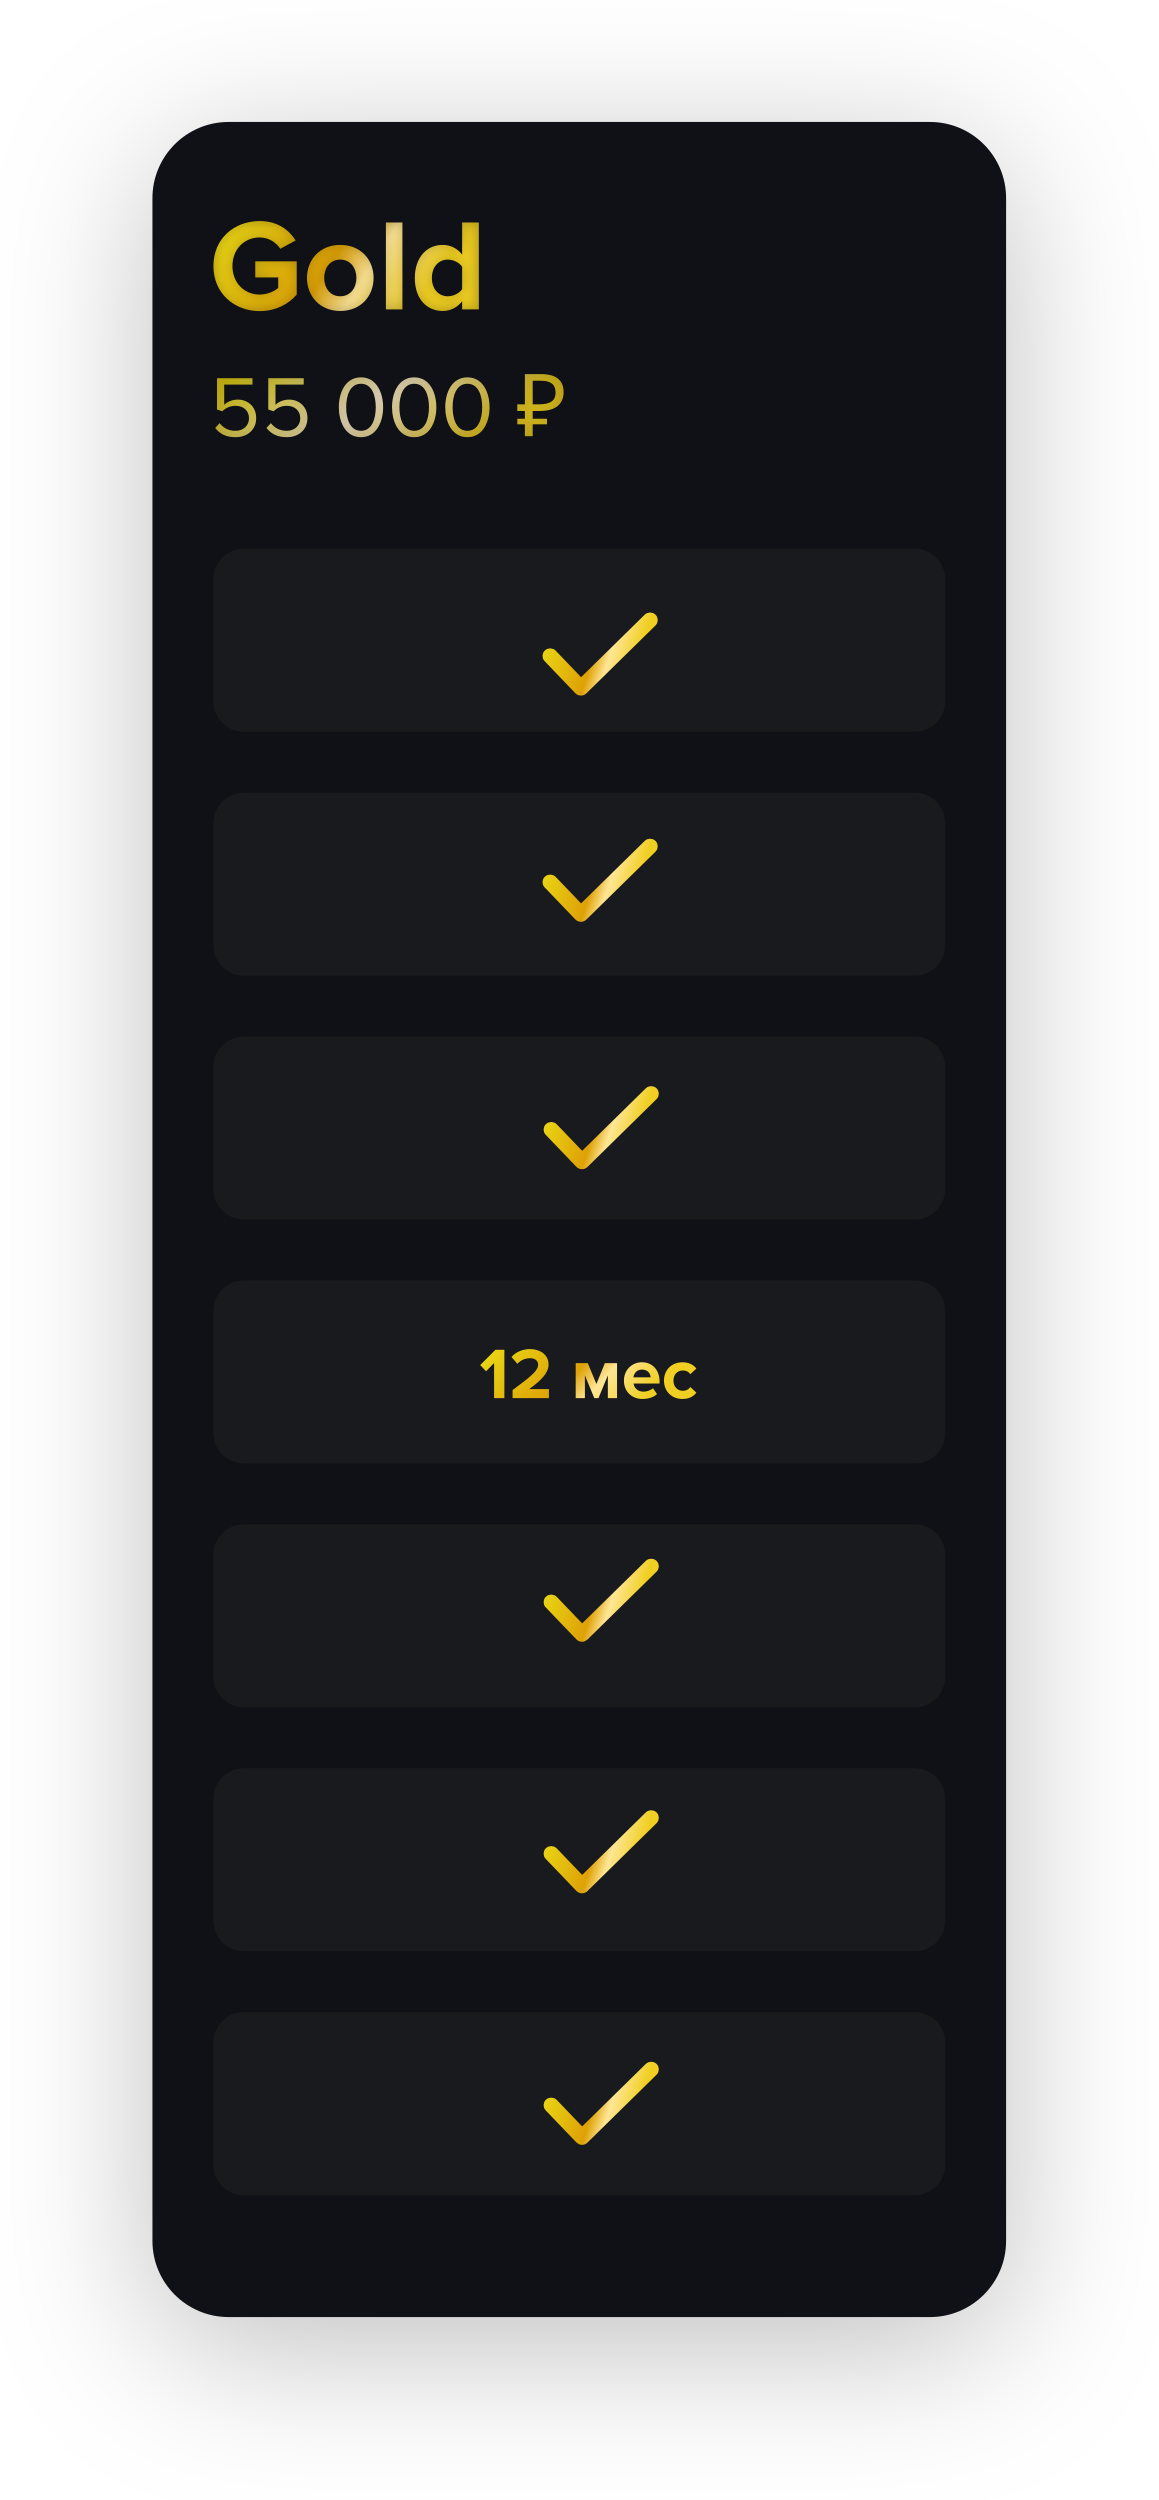
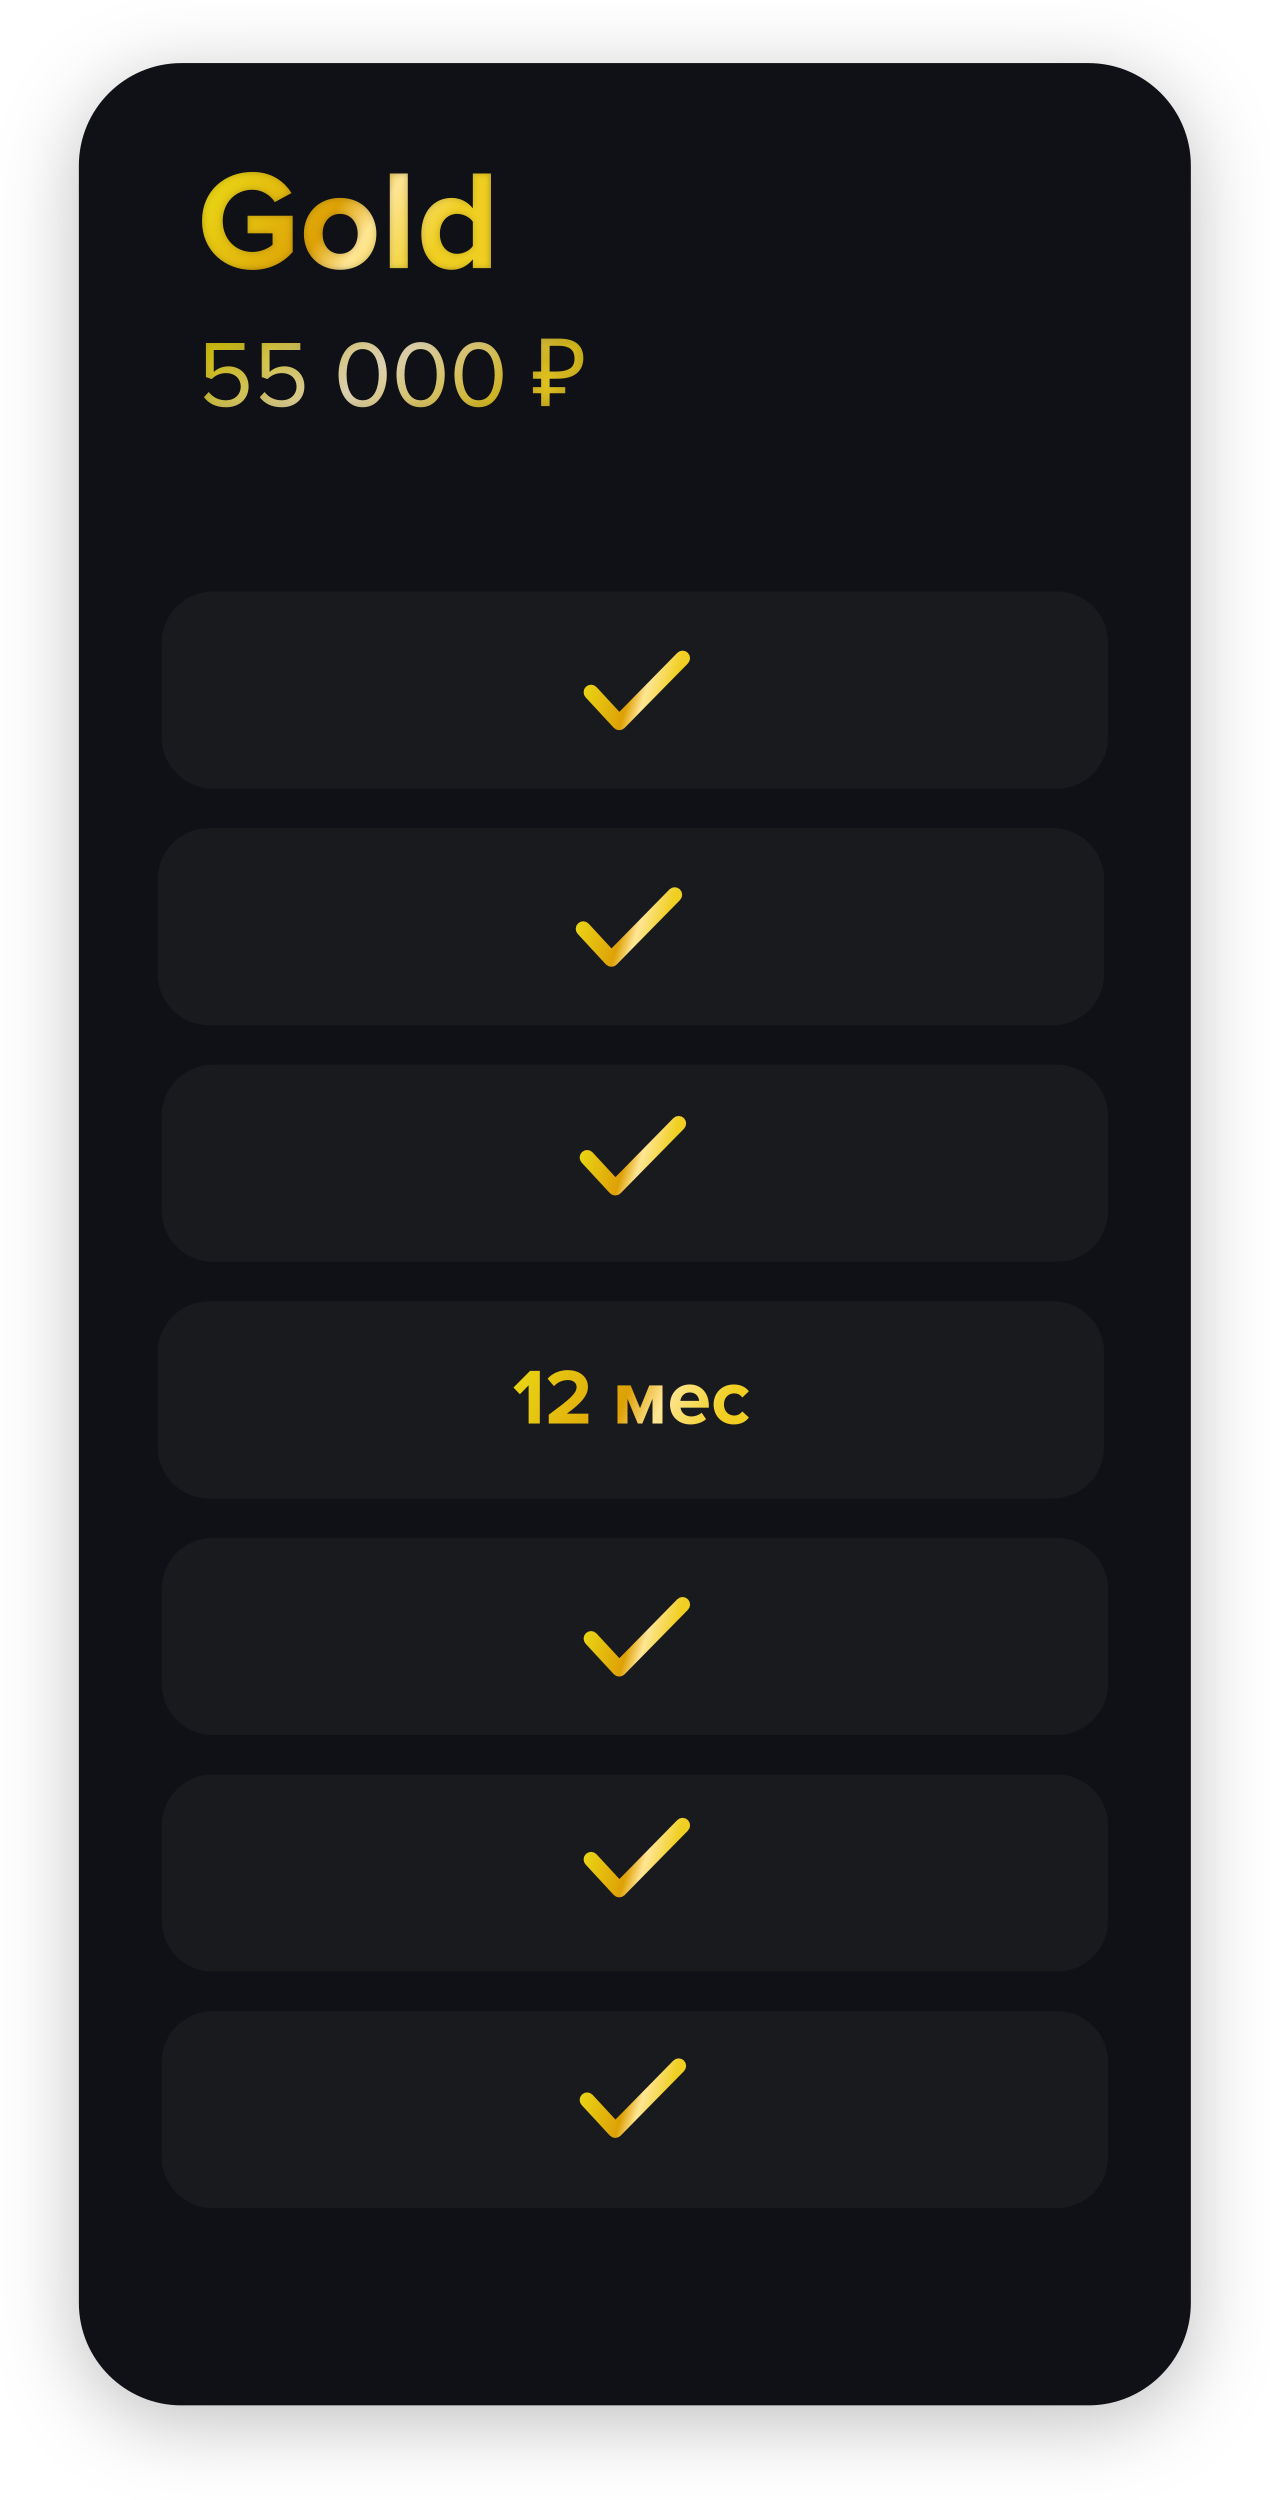
- <svg xmlns="http://www.w3.org/2000/svg" width="152" height="328" viewBox="0 0 152 328" fill="none">
+ <svg xmlns="http://www.w3.org/2000/svg" width="322" height="634" viewBox="0 0 322 634" fill="none">
  <g filter="url(#filter0_d)">
-     <rect x="20" y="16" width="112" height="288" rx="10" fill="#101116" />
+     <rect x="20" y="16" width="282" height="594" rx="26" fill="#101116" />
  </g>
-   <rect x="28" y="72" width="96" height="24" rx="4" fill="#191A1E" />
-   <rect x="28" y="104" width="96" height="24" rx="4" fill="#191A1E" />
-   <rect x="28" y="136" width="96" height="24" rx="4" fill="#191A1E" />
-   <rect x="28" y="168" width="96" height="24" rx="4" fill="#191A1E" />
-   <rect x="28" y="200" width="96" height="24" rx="4" fill="#191A1E" />
-   <rect x="28" y="232" width="96" height="24" rx="4" fill="#191A1E" />
-   <rect x="28" y="264" width="96" height="24" rx="4" fill="#191A1E" />
-   <path fill-rule="evenodd" clip-rule="evenodd" d="M85.65 81.004C85.847 81.197 85.847 81.511 85.65 81.704L76.573 90.617C76.477 90.711 76.345 90.764 76.209 90.762C76.073 90.76 75.943 90.704 75.849 90.606L71.815 86.397C71.624 86.198 71.634 85.885 71.837 85.697C72.04 85.51 72.359 85.519 72.55 85.719L76.228 89.556L84.937 81.004C85.134 80.811 85.453 80.811 85.65 81.004Z" fill="url(#paint0_linear)" stroke="url(#paint1_linear)" />
-   <path fill-rule="evenodd" clip-rule="evenodd" d="M85.65 110.683C85.847 110.876 85.847 111.19 85.65 111.383L76.573 120.296C76.477 120.391 76.345 120.443 76.209 120.441C76.073 120.439 75.943 120.383 75.849 120.286L71.815 116.077C71.624 115.878 71.634 115.564 71.837 115.377C72.04 115.189 72.359 115.199 72.55 115.398L76.228 119.235L84.937 110.683C85.134 110.49 85.453 110.49 85.65 110.683Z" fill="#15E9E9" stroke="url(#paint2_linear)" />
-   <path fill-rule="evenodd" clip-rule="evenodd" d="M85.791 143.145C85.988 143.338 85.988 143.652 85.791 143.845L76.714 152.758C76.617 152.853 76.486 152.905 76.35 152.903C76.213 152.901 76.084 152.845 75.99 152.747L71.956 148.538C71.765 148.339 71.775 148.026 71.978 147.838C72.18 147.651 72.499 147.661 72.69 147.86L76.368 151.697L85.078 143.145C85.275 142.952 85.594 142.952 85.791 143.145Z" fill="#15E9E9" stroke="url(#paint3_linear)" />
-   <path fill-rule="evenodd" clip-rule="evenodd" d="M85.791 271.145C85.988 271.338 85.988 271.652 85.791 271.845L76.714 280.758C76.617 280.853 76.486 280.905 76.35 280.903C76.213 280.901 76.084 280.845 75.99 280.747L71.956 276.538C71.765 276.339 71.775 276.026 71.978 275.838C72.18 275.651 72.499 275.661 72.69 275.86L76.368 279.697L85.078 271.145C85.275 270.952 85.594 270.952 85.791 271.145Z" fill="#15E9E9" stroke="url(#paint4_linear)" />
-   <path fill-rule="evenodd" clip-rule="evenodd" d="M85.791 238.145C85.988 238.338 85.988 238.652 85.791 238.845L76.714 247.758C76.617 247.853 76.486 247.905 76.35 247.903C76.213 247.901 76.084 247.845 75.99 247.747L71.956 243.538C71.765 243.339 71.775 243.026 71.978 242.838C72.18 242.651 72.499 242.661 72.69 242.86L76.368 246.697L85.078 238.145C85.275 237.952 85.594 237.952 85.791 238.145Z" fill="#15E9E9" stroke="url(#paint5_linear)" />
-   <path fill-rule="evenodd" clip-rule="evenodd" d="M85.791 205.145C85.988 205.338 85.988 205.652 85.791 205.845L76.714 214.758C76.617 214.853 76.486 214.905 76.35 214.903C76.213 214.901 76.084 214.845 75.99 214.747L71.956 210.538C71.765 210.339 71.775 210.026 71.978 209.838C72.18 209.651 72.499 209.661 72.69 209.86L76.368 213.697L85.078 205.145C85.275 204.952 85.594 204.952 85.791 205.145Z" fill="#15E9E9" stroke="url(#paint6_linear)" />
+   <rect opacity="0.2" x="41" y="150" width="240" height="50" rx="13" fill="#3A3A3A" />
+   <rect opacity="0.2" x="40" y="210" width="240" height="50" rx="13" fill="#3A3A3A" />
+   <rect opacity="0.2" x="41" y="270" width="240" height="50" rx="13" fill="#3A3A3A" />
+   <path fill-rule="evenodd" clip-rule="evenodd" d="M172.738 284.266C173.087 284.621 173.087 285.197 172.738 285.552L156.667 301.916C156.496 302.089 156.264 302.185 156.022 302.182C155.781 302.178 155.551 302.075 155.386 301.896L148.243 294.169C147.905 293.803 147.922 293.228 148.281 292.883C148.64 292.539 149.205 292.557 149.543 292.922L156.055 299.967L171.476 284.266C171.824 283.911 172.39 283.911 172.738 284.266Z" fill="url(#paint0_linear)" stroke="url(#paint1_linear)" stroke-width="2" />
+   <rect opacity="0.2" x="40" y="330" width="240" height="50" rx="13" fill="#3A3A3A" />
+   <rect opacity="0.2" x="41" y="390" width="240" height="50" rx="13" fill="#3A3A3A" />
+   <path fill-rule="evenodd" clip-rule="evenodd" d="M173.738 406.266C174.087 406.621 174.087 407.197 173.738 407.552L157.667 423.916C157.496 424.089 157.264 424.185 157.022 424.182C156.781 424.178 156.551 424.075 156.386 423.896L149.243 416.169C148.905 415.803 148.922 415.228 149.281 414.883C149.64 414.539 150.205 414.557 150.543 414.922L157.055 421.967L172.476 406.266C172.824 405.911 173.39 405.911 173.738 406.266Z" fill="url(#paint2_linear)" stroke="url(#paint3_linear)" stroke-width="2" />
+   <rect opacity="0.2" x="41" y="450" width="240" height="50" rx="13" fill="#3A3A3A" />
+   <path fill-rule="evenodd" clip-rule="evenodd" d="M173.738 462.266C174.087 462.621 174.087 463.197 173.738 463.552L157.667 479.916C157.496 480.089 157.264 480.185 157.022 480.182C156.781 480.178 156.551 480.075 156.386 479.896L149.243 472.169C148.905 471.803 148.922 471.228 149.281 470.883C149.64 470.539 150.205 470.557 150.543 470.922L157.055 477.967L172.476 462.266C172.824 461.911 173.39 461.911 173.738 462.266Z" fill="url(#paint4_linear)" stroke="url(#paint5_linear)" stroke-width="2" />
+   <rect opacity="0.2" x="41" y="510" width="240" height="50" rx="13" fill="#3A3A3A" />
+   <path fill-rule="evenodd" clip-rule="evenodd" d="M172.738 523.266C173.087 523.621 173.087 524.197 172.738 524.552L156.667 540.916C156.496 541.089 156.264 541.185 156.022 541.182C155.781 541.178 155.551 541.075 155.386 540.896L148.243 533.169C147.905 532.803 147.922 532.228 148.281 531.883C148.64 531.539 149.205 531.557 149.543 531.922L156.055 538.967L171.476 523.266C171.824 522.911 172.39 522.911 172.738 523.266Z" fill="url(#paint6_linear)" stroke="url(#paint7_linear)" stroke-width="2" />
+   <path fill-rule="evenodd" clip-rule="evenodd" d="M173.738 166.266C174.087 166.621 174.087 167.197 173.738 167.552L157.667 183.916C157.496 184.089 157.264 184.185 157.022 184.182C156.781 184.178 156.551 184.075 156.386 183.896L149.243 176.169C148.905 175.803 148.922 175.228 149.281 174.883C149.64 174.539 150.205 174.557 150.543 174.922L157.055 181.967L172.476 166.266C172.824 165.911 173.39 165.911 173.738 166.266Z" fill="url(#paint8_linear)" stroke="url(#paint9_linear)" stroke-width="2" />
+   <path fill-rule="evenodd" clip-rule="evenodd" d="M171.738 226.266C172.087 226.621 172.087 227.197 171.738 227.552L155.667 243.916C155.496 244.089 155.264 244.185 155.022 244.182C154.781 244.178 154.551 244.075 154.386 243.896L147.243 236.169C146.905 235.803 146.922 235.228 147.281 234.883C147.64 234.539 148.205 234.557 148.543 234.922L155.055 241.967L170.476 226.266C170.824 225.911 171.39 225.911 171.738 226.266Z" fill="url(#paint10_linear)" stroke="url(#paint11_linear)" stroke-width="2" />
  <g filter="url(#filter1_i)">
-     <path d="M34.072 40.819C36.142 40.819 37.766 39.964 38.929 38.664V34.285H33.49V36.406H36.501V37.774C36.039 38.202 35.081 38.647 34.072 38.647C32.002 38.647 30.497 37.056 30.497 34.901C30.497 32.746 32.002 31.155 34.072 31.155C35.286 31.155 36.261 31.839 36.774 32.643L38.793 31.549C37.938 30.197 36.449 29 34.072 29C30.737 29 28 31.292 28 34.901C28 38.493 30.737 40.819 34.072 40.819Z" fill="url(#paint7_linear)" />
-     <path d="M44.638 40.802C47.374 40.802 49.016 38.818 49.016 36.457C49.016 34.114 47.374 32.13 44.638 32.13C41.918 32.13 40.276 34.114 40.276 36.457C40.276 38.818 41.918 40.802 44.638 40.802ZM44.638 38.869C43.286 38.869 42.534 37.757 42.534 36.457C42.534 35.175 43.286 34.063 44.638 34.063C45.989 34.063 46.758 35.175 46.758 36.457C46.758 37.757 45.989 38.869 44.638 38.869Z" fill="url(#paint8_linear)" />
-     <path d="M52.8 40.597V29.188H50.628V40.597H52.8Z" fill="url(#paint9_linear)" />
-     <path d="M62.822 40.597V29.188H60.632V33.396C59.983 32.558 59.059 32.13 58.084 32.13C55.98 32.13 54.424 33.772 54.424 36.474C54.424 39.228 55.997 40.802 58.084 40.802C59.076 40.802 59.983 40.357 60.632 39.536V40.597H62.822ZM58.751 38.869C57.52 38.869 56.664 37.894 56.664 36.474C56.664 35.038 57.52 34.063 58.751 34.063C59.486 34.063 60.273 34.456 60.632 35.004V37.928C60.273 38.476 59.486 38.869 58.751 38.869Z" fill="url(#paint10_linear)" />
+     <path d="M64.004 68.468C68.36 68.468 71.78 66.668 74.228 63.932V54.716H62.78V59.18H69.116V62.06C68.144 62.96 66.128 63.896 64.004 63.896C59.648 63.896 56.48 60.548 56.48 56.012C56.48 51.476 59.648 48.128 64.004 48.128C66.56 48.128 68.612 49.568 69.692 51.26L73.94 48.956C72.14 46.112 69.008 43.592 64.004 43.592C56.984 43.592 51.224 48.416 51.224 56.012C51.224 63.572 56.984 68.468 64.004 68.468Z" fill="url(#paint12_linear)" />
+     <path d="M86.242 68.432C92.002 68.432 95.458 64.256 95.458 59.288C95.458 54.356 92.002 50.18 86.242 50.18C80.518 50.18 77.062 54.356 77.062 59.288C77.062 64.256 80.518 68.432 86.242 68.432ZM86.242 64.364C83.398 64.364 81.814 62.024 81.814 59.288C81.814 56.588 83.398 54.248 86.242 54.248C89.086 54.248 90.706 56.588 90.706 59.288C90.706 62.024 89.086 64.364 86.242 64.364Z" fill="url(#paint13_linear)" />
+     <path d="M103.422 68V43.988H98.85V68H103.422Z" fill="url(#paint14_linear)" />
+     <path d="M124.516 68V43.988H119.908V52.844C118.54 51.08 116.596 50.18 114.544 50.18C110.116 50.18 106.84 53.636 106.84 59.324C106.84 65.12 110.152 68.432 114.544 68.432C116.632 68.432 118.54 67.496 119.908 65.768V68H124.516ZM115.948 64.364C113.356 64.364 111.556 62.312 111.556 59.324C111.556 56.3 113.356 54.248 115.948 54.248C117.495 54.248 119.152 55.076 119.908 56.228V62.384C119.152 63.536 117.495 64.364 115.948 64.364Z" fill="url(#paint15_linear)" />
  </g>
-   <path d="M66.174 183.433V177.095H64.996L63 179.1L63.77 179.908L64.824 178.834V183.433H66.174Z" fill="url(#paint11_linear)" />
-   <path d="M72.019 183.433V182.245H69.434C71.078 181.048 71.971 180.107 71.971 179.024C71.971 177.76 70.898 177 69.548 177C68.665 177 67.724 177.323 67.106 178.036L67.876 178.929C68.303 178.482 68.855 178.197 69.577 178.197C70.099 178.197 70.603 178.473 70.603 179.024C70.603 179.803 69.843 180.459 67.249 182.378V183.433H72.019Z" fill="url(#paint12_linear)" />
-   <path d="M80.956 183.433V178.843H79.359L78.247 181.58L77.117 178.843H75.53V183.433H76.737V180.449L77.972 183.433H78.523L79.749 180.449V183.433H80.956Z" fill="url(#paint13_linear)" />
-   <path d="M84.312 183.547C85.025 183.547 85.747 183.329 86.203 182.91L85.671 182.131C85.377 182.416 84.835 182.587 84.445 182.587C83.666 182.587 83.201 182.103 83.124 181.523H86.536V181.257C86.536 179.756 85.605 178.729 84.236 178.729C82.84 178.729 81.861 179.803 81.861 181.133C81.861 182.606 82.915 183.547 84.312 183.547ZM85.367 180.706H83.106C83.162 180.25 83.486 179.689 84.236 179.689C85.034 179.689 85.338 180.269 85.367 180.706Z" fill="url(#paint14_linear)" />
-   <path d="M89.546 183.547C90.486 183.547 91.056 183.138 91.361 182.711L90.572 181.979C90.353 182.283 90.021 182.473 89.603 182.473C88.871 182.473 88.358 181.932 88.358 181.133C88.358 180.335 88.871 179.803 89.603 179.803C90.021 179.803 90.353 179.974 90.572 180.297L91.361 179.556C91.056 179.138 90.486 178.729 89.546 178.729C88.13 178.729 87.113 179.727 87.113 181.133C87.113 182.549 88.13 183.547 89.546 183.547Z" fill="url(#paint15_linear)" />
  <g filter="url(#filter2_i)">
-     <path d="M30.912 57.362C32.44 57.362 33.614 56.404 33.614 54.854C33.614 53.292 32.462 52.425 31.197 52.425C30.433 52.425 29.783 52.744 29.418 53.109V50.464H33.124V49.62H28.471V53.725L29.167 53.964C29.68 53.463 30.25 53.246 30.923 53.246C31.949 53.246 32.668 53.885 32.668 54.888C32.668 55.812 31.949 56.519 30.912 56.519C29.977 56.519 29.315 56.154 28.814 55.515L28.232 56.142C28.802 56.895 29.623 57.362 30.912 57.362Z" fill="url(#paint16_linear)" />
-     <path d="M37.637 57.362C39.165 57.362 40.34 56.404 40.34 54.854C40.34 53.292 39.188 52.425 37.922 52.425C37.158 52.425 36.508 52.744 36.144 53.109V50.464H39.849V49.62H35.197V53.725L35.893 53.964C36.406 53.463 36.976 53.246 37.649 53.246C38.675 53.246 39.393 53.885 39.393 54.888C39.393 55.812 38.675 56.519 37.637 56.519C36.702 56.519 36.041 56.154 35.539 55.515L34.958 56.142C35.528 56.895 36.349 57.362 37.637 57.362Z" fill="url(#paint17_linear)" />
-     <path d="M47.36 57.362C49.435 57.362 50.268 55.276 50.268 53.428C50.268 51.57 49.435 49.506 47.36 49.506C45.273 49.506 44.452 51.57 44.452 53.428C44.452 55.276 45.273 57.362 47.36 57.362ZM47.36 56.519C45.912 56.519 45.422 54.945 45.422 53.428C45.422 51.912 45.912 50.35 47.36 50.35C48.808 50.35 49.298 51.912 49.298 53.428C49.298 54.945 48.808 56.519 47.36 56.519Z" fill="url(#paint18_linear)" />
-     <path d="M54.342 57.362C56.417 57.362 57.25 55.276 57.25 53.428C57.25 51.57 56.417 49.506 54.342 49.506C52.255 49.506 51.434 51.57 51.434 53.428C51.434 55.276 52.255 57.362 54.342 57.362ZM54.342 56.519C52.894 56.519 52.403 54.945 52.403 53.428C52.403 51.912 52.894 50.35 54.342 50.35C55.79 50.35 56.28 51.912 56.28 53.428C56.28 54.945 55.79 56.519 54.342 56.519Z" fill="url(#paint19_linear)" />
-     <path d="M61.324 57.362C63.399 57.362 64.231 55.276 64.231 53.428C64.231 51.57 63.399 49.506 61.324 49.506C59.237 49.506 58.416 51.57 58.416 53.428C58.416 55.276 59.237 57.362 61.324 57.362ZM61.324 56.519C59.876 56.519 59.385 54.945 59.385 53.428C59.385 51.912 59.876 50.35 61.324 50.35C62.772 50.35 63.262 51.912 63.262 53.428C63.262 54.945 62.772 56.519 61.324 56.519Z" fill="url(#paint20_linear)" />
-     <path d="M68.862 57.225V55.675H67.87V54.934H68.862V53.919H67.87V53.052H68.862V49.084H71.006C72.002 49.084 72.739 49.285 73.218 49.688C73.705 50.091 73.948 50.677 73.948 51.444C73.948 52.22 73.686 52.828 73.161 53.269C72.637 53.702 71.865 53.919 70.846 53.919H69.889V54.934H71.77V55.675H69.889V57.225H68.862ZM69.889 53.052H70.698C71.39 53.052 71.926 52.938 72.306 52.71C72.694 52.482 72.888 52.072 72.888 51.479C72.888 50.962 72.728 50.578 72.409 50.327C72.089 50.076 71.591 49.951 70.915 49.951H69.889V53.052Z" fill="url(#paint21_linear)" />
+     <path d="M57.353 103.288C60.569 103.288 63.041 101.272 63.041 98.008C63.041 94.72 60.617 92.896 57.953 92.896C56.345 92.896 54.977 93.568 54.209 94.336V88.768H62.009V86.992H52.217V95.632L53.681 96.136C54.761 95.08 55.961 94.624 57.377 94.624C59.537 94.624 61.049 95.968 61.049 98.08C61.049 100.024 59.537 101.512 57.353 101.512C55.385 101.512 53.993 100.744 52.937 99.4L51.713 100.72C52.913 102.304 54.641 103.288 57.353 103.288Z" fill="url(#paint16_linear)" />
+     <path d="M71.509 103.288C74.725 103.288 77.197 101.272 77.197 98.008C77.197 94.72 74.773 92.896 72.109 92.896C70.501 92.896 69.133 93.568 68.365 94.336V88.768H76.165V86.992H66.373V95.632L67.837 96.136C68.917 95.08 70.117 94.624 71.533 94.624C73.693 94.624 75.205 95.968 75.205 98.08C75.205 100.024 73.693 101.512 71.509 101.512C69.541 101.512 68.149 100.744 67.093 99.4L65.869 100.72C67.069 102.304 68.797 103.288 71.509 103.288Z" fill="url(#paint17_linear)" />
+     <path d="M91.973 103.288C96.341 103.288 98.093 98.896 98.093 95.008C98.093 91.096 96.341 86.752 91.973 86.752C87.581 86.752 85.853 91.096 85.853 95.008C85.853 98.896 87.581 103.288 91.973 103.288ZM91.973 101.512C88.925 101.512 87.893 98.2 87.893 95.008C87.893 91.816 88.925 88.528 91.973 88.528C95.021 88.528 96.053 91.816 96.053 95.008C96.053 98.2 95.021 101.512 91.973 101.512Z" fill="url(#paint18_linear)" />
+     <path d="M106.668 103.288C111.036 103.288 112.788 98.896 112.788 95.008C112.788 91.096 111.036 86.752 106.668 86.752C102.276 86.752 100.548 91.096 100.548 95.008C100.548 98.896 102.276 103.288 106.668 103.288ZM106.668 101.512C103.62 101.512 102.588 98.2 102.588 95.008C102.588 91.816 103.62 88.528 106.668 88.528C109.716 88.528 110.748 91.816 110.748 95.008C110.748 98.2 109.716 101.512 106.668 101.512Z" fill="url(#paint19_linear)" />
+     <path d="M121.364 103.288C125.732 103.288 127.484 98.896 127.484 95.008C127.484 91.096 125.732 86.752 121.364 86.752C116.972 86.752 115.244 91.096 115.244 95.008C115.244 98.896 116.972 103.288 121.364 103.288ZM121.364 101.512C118.316 101.512 117.284 98.2 117.284 95.008C117.284 91.816 118.316 88.528 121.364 88.528C124.412 88.528 125.444 91.816 125.444 95.008C125.444 98.2 124.412 101.512 121.364 101.512Z" fill="url(#paint20_linear)" />
+     <path d="M137.23 103V99.736H135.142V98.176H137.23V96.04H135.142V94.216H137.23V85.864H141.742C143.838 85.864 145.39 86.288 146.398 87.136C147.422 87.984 147.934 89.216 147.934 90.832C147.934 92.464 147.382 93.744 146.278 94.672C145.174 95.584 143.55 96.04 141.406 96.04H139.39V98.176H143.35V99.736H139.39V103H137.23ZM139.39 94.216H141.094C142.55 94.216 143.678 93.976 144.478 93.496C145.294 93.016 145.702 92.152 145.702 90.904C145.702 89.816 145.366 89.008 144.694 88.48C144.022 87.952 142.974 87.688 141.55 87.688H139.39V94.216Z" fill="url(#paint21_linear)" />
  </g>
+   <path d="M136.9 361V347.66H134.42L130.22 351.88L131.84 353.58L134.06 351.32V361H136.9ZM149.203 361V358.5H143.763C147.223 355.98 149.103 354 149.103 351.72C149.103 349.06 146.843 347.46 144.003 347.46C142.143 347.46 140.163 348.14 138.863 349.64L140.483 351.52C141.383 350.58 142.543 349.98 144.063 349.98C145.163 349.98 146.223 350.56 146.223 351.72C146.223 353.36 144.623 354.74 139.163 358.78V361H149.203ZM168.012 361V351.34H164.652L162.312 357.1L159.932 351.34H156.592V361H159.132V354.72L161.732 361H162.892L165.472 354.72V361H168.012ZM175.077 361.24C176.577 361.24 178.097 360.78 179.057 359.9L177.937 358.26C177.317 358.86 176.177 359.22 175.357 359.22C173.717 359.22 172.737 358.2 172.577 356.98H179.757V356.42C179.757 353.26 177.797 351.1 174.917 351.1C171.977 351.1 169.917 353.36 169.917 356.16C169.917 359.26 172.137 361.24 175.077 361.24ZM177.297 355.26H172.537C172.657 354.3 173.337 353.12 174.917 353.12C176.597 353.12 177.237 354.34 177.297 355.26ZM186.092 361.24C188.072 361.24 189.272 360.38 189.912 359.48L188.252 357.94C187.792 358.58 187.092 358.98 186.212 358.98C184.672 358.98 183.592 357.84 183.592 356.16C183.592 354.48 184.672 353.36 186.212 353.36C187.092 353.36 187.792 353.72 188.252 354.4L189.912 352.84C189.272 351.96 188.072 351.1 186.092 351.1C183.112 351.1 180.972 353.2 180.972 356.16C180.972 359.14 183.112 361.24 186.092 361.24Z" fill="url(#paint22_linear)" />
  <defs>
-     <filter id="filter0_d" x="0" y="0" width="152" height="328" filterUnits="userSpaceOnUse" color-interpolation-filters="sRGB">
+     <filter id="filter0_d" x="0" y="0" width="322" height="634" filterUnits="userSpaceOnUse" color-interpolation-filters="sRGB">
      <feFlood flood-opacity="0" result="BackgroundImageFix" />
      <feColorMatrix in="SourceAlpha" type="matrix" values="0 0 0 0 0 0 0 0 0 0 0 0 0 0 0 0 0 0 127 0" />
      <feOffset dy="4" />
      <feGaussianBlur stdDeviation="10" />
      <feColorMatrix type="matrix" values="0 0 0 0 0 0 0 0 0 0 0 0 0 0 0 0 0 0 0.25 0" />
      <feBlend mode="normal" in2="BackgroundImageFix" result="effect1_dropShadow" />
      <feBlend mode="normal" in="SourceGraphic" in2="effect1_dropShadow" result="shape" />
    </filter>
-     <filter id="filter1_i" x="28" y="29" width="34.822" height="11.819" filterUnits="userSpaceOnUse" color-interpolation-filters="sRGB">
+     <filter id="filter1_i" x="51.224" y="43.592" width="73.291" height="24.876" filterUnits="userSpaceOnUse" color-interpolation-filters="sRGB">
      <feFlood flood-opacity="0" result="BackgroundImageFix" />
      <feBlend mode="normal" in="SourceGraphic" in2="BackgroundImageFix" result="shape" />
      <feColorMatrix in="SourceAlpha" type="matrix" values="0 0 0 0 0 0 0 0 0 0 0 0 0 0 0 0 0 0 127 0" result="hardAlpha" />
      <feOffset />
      <feGaussianBlur stdDeviation="1" />
      <feComposite in2="hardAlpha" operator="arithmetic" k2="-1" k3="1" />
      <feColorMatrix type="matrix" values="0 0 0 0 0 0 0 0 0 0 0 0 0 0 0 0 0 0 0.25 0" />
      <feBlend mode="normal" in2="shape" result="effect1_innerShadow" />
    </filter>
-     <filter id="filter2_i" x="28.232" y="49.084" width="45.716" height="8.278" filterUnits="userSpaceOnUse" color-interpolation-filters="sRGB">
+     <filter id="filter2_i" x="51.713" y="85.864" width="96.221" height="17.424" filterUnits="userSpaceOnUse" color-interpolation-filters="sRGB">
      <feFlood flood-opacity="0" result="BackgroundImageFix" />
      <feBlend mode="normal" in="SourceGraphic" in2="BackgroundImageFix" result="shape" />
      <feColorMatrix in="SourceAlpha" type="matrix" values="0 0 0 0 0 0 0 0 0 0 0 0 0 0 0 0 0 0 127 0" result="hardAlpha" />
      <feOffset />
      <feGaussianBlur stdDeviation="2" />
      <feComposite in2="hardAlpha" operator="arithmetic" k2="-1" k3="1" />
      <feColorMatrix type="matrix" values="0 0 0 0 0 0 0 0 0 0 0 0 0 0 0 0 0 0 0.25 0" />
      <feBlend mode="normal" in2="shape" result="effect1_innerShadow" />
    </filter>
-     <linearGradient id="paint0_linear" x1="72.598" y1="81.021" x2="84.232" y2="84.615" gradientUnits="userSpaceOnUse">
+     <linearGradient id="paint0_linear" x1="149.629" y1="284.298" x2="170.354" y2="290.472" gradientUnits="userSpaceOnUse">
      <stop stop-color="#E9D415" />
      <stop offset="0.529" stop-color="#DEA106" />
      <stop offset="0.703" stop-color="#FFE695" />
      <stop offset="1" stop-color="#F0CF22" />
    </linearGradient>
-     <linearGradient id="paint1_linear" x1="72.598" y1="81.021" x2="84.232" y2="84.615" gradientUnits="userSpaceOnUse">
+     <linearGradient id="paint1_linear" x1="149.629" y1="284.298" x2="170.354" y2="290.472" gradientUnits="userSpaceOnUse">
      <stop stop-color="#E9D415" />
      <stop offset="0.529" stop-color="#DEA106" />
      <stop offset="0.703" stop-color="#FFE695" />
      <stop offset="1" stop-color="#F0CF22" />
    </linearGradient>
-     <linearGradient id="paint2_linear" x1="72.598" y1="110.701" x2="84.232" y2="114.294" gradientUnits="userSpaceOnUse">
+     <linearGradient id="paint2_linear" x1="150.629" y1="406.298" x2="171.354" y2="412.472" gradientUnits="userSpaceOnUse">
      <stop stop-color="#E9D415" />
      <stop offset="0.529" stop-color="#DEA106" />
      <stop offset="0.703" stop-color="#FFE695" />
      <stop offset="1" stop-color="#F0CF22" />
    </linearGradient>
-     <linearGradient id="paint3_linear" x1="72.739" y1="143.162" x2="84.373" y2="146.756" gradientUnits="userSpaceOnUse">
+     <linearGradient id="paint3_linear" x1="150.629" y1="406.298" x2="171.354" y2="412.472" gradientUnits="userSpaceOnUse">
      <stop stop-color="#E9D415" />
      <stop offset="0.529" stop-color="#DEA106" />
      <stop offset="0.703" stop-color="#FFE695" />
      <stop offset="1" stop-color="#F0CF22" />
    </linearGradient>
-     <linearGradient id="paint4_linear" x1="72.739" y1="271.162" x2="84.373" y2="274.756" gradientUnits="userSpaceOnUse">
+     <linearGradient id="paint4_linear" x1="150.629" y1="462.298" x2="171.354" y2="468.472" gradientUnits="userSpaceOnUse">
      <stop stop-color="#E9D415" />
      <stop offset="0.529" stop-color="#DEA106" />
      <stop offset="0.703" stop-color="#FFE695" />
      <stop offset="1" stop-color="#F0CF22" />
    </linearGradient>
-     <linearGradient id="paint5_linear" x1="72.739" y1="238.162" x2="84.373" y2="241.756" gradientUnits="userSpaceOnUse">
+     <linearGradient id="paint5_linear" x1="150.629" y1="462.298" x2="171.354" y2="468.472" gradientUnits="userSpaceOnUse">
      <stop stop-color="#E9D415" />
      <stop offset="0.529" stop-color="#DEA106" />
      <stop offset="0.703" stop-color="#FFE695" />
      <stop offset="1" stop-color="#F0CF22" />
    </linearGradient>
-     <linearGradient id="paint6_linear" x1="72.739" y1="205.162" x2="84.373" y2="208.756" gradientUnits="userSpaceOnUse">
+     <linearGradient id="paint6_linear" x1="149.629" y1="523.298" x2="170.354" y2="529.472" gradientUnits="userSpaceOnUse">
      <stop stop-color="#E9D415" />
      <stop offset="0.529" stop-color="#DEA106" />
      <stop offset="0.703" stop-color="#FFE695" />
      <stop offset="1" stop-color="#F0CF22" />
    </linearGradient>
-     <linearGradient id="paint7_linear" x1="30.269" y1="29.194" x2="52.599" y2="43.447" gradientUnits="userSpaceOnUse">
+     <linearGradient id="paint7_linear" x1="149.629" y1="523.298" x2="170.354" y2="529.472" gradientUnits="userSpaceOnUse">
      <stop stop-color="#E9D415" />
      <stop offset="0.529" stop-color="#DEA106" />
      <stop offset="0.703" stop-color="#FFE695" />
      <stop offset="1" stop-color="#F0CF22" />
    </linearGradient>
-     <linearGradient id="paint8_linear" x1="30.269" y1="29.194" x2="52.599" y2="43.447" gradientUnits="userSpaceOnUse">
+     <linearGradient id="paint8_linear" x1="150.629" y1="166.298" x2="171.354" y2="172.472" gradientUnits="userSpaceOnUse">
      <stop stop-color="#E9D415" />
      <stop offset="0.529" stop-color="#DEA106" />
      <stop offset="0.703" stop-color="#FFE695" />
      <stop offset="1" stop-color="#F0CF22" />
    </linearGradient>
-     <linearGradient id="paint9_linear" x1="30.269" y1="29.194" x2="52.599" y2="43.447" gradientUnits="userSpaceOnUse">
+     <linearGradient id="paint9_linear" x1="150.629" y1="166.298" x2="171.354" y2="172.472" gradientUnits="userSpaceOnUse">
      <stop stop-color="#E9D415" />
      <stop offset="0.529" stop-color="#DEA106" />
      <stop offset="0.703" stop-color="#FFE695" />
      <stop offset="1" stop-color="#F0CF22" />
    </linearGradient>
-     <linearGradient id="paint10_linear" x1="30.269" y1="29.194" x2="52.599" y2="43.447" gradientUnits="userSpaceOnUse">
+     <linearGradient id="paint10_linear" x1="148.629" y1="226.298" x2="169.354" y2="232.472" gradientUnits="userSpaceOnUse">
      <stop stop-color="#E9D415" />
      <stop offset="0.529" stop-color="#DEA106" />
      <stop offset="0.703" stop-color="#FFE695" />
      <stop offset="1" stop-color="#F0CF22" />
    </linearGradient>
-     <linearGradient id="paint11_linear" x1="64.848" y1="177.107" x2="78.458" y2="189.88" gradientUnits="userSpaceOnUse">
+     <linearGradient id="paint11_linear" x1="148.629" y1="226.298" x2="169.354" y2="232.472" gradientUnits="userSpaceOnUse">
      <stop stop-color="#E9D415" />
      <stop offset="0.529" stop-color="#DEA106" />
      <stop offset="0.703" stop-color="#FFE695" />
      <stop offset="1" stop-color="#F0CF22" />
    </linearGradient>
-     <linearGradient id="paint12_linear" x1="64.848" y1="177.107" x2="78.458" y2="189.88" gradientUnits="userSpaceOnUse">
+     <linearGradient id="paint12_linear" x1="56" y1="44" x2="103" y2="74" gradientUnits="userSpaceOnUse">
      <stop stop-color="#E9D415" />
      <stop offset="0.529" stop-color="#DEA106" />
      <stop offset="0.703" stop-color="#FFE695" />
      <stop offset="1" stop-color="#F0CF22" />
    </linearGradient>
-     <linearGradient id="paint13_linear" x1="64.848" y1="177.107" x2="78.458" y2="189.88" gradientUnits="userSpaceOnUse">
+     <linearGradient id="paint13_linear" x1="56" y1="44" x2="103" y2="74" gradientUnits="userSpaceOnUse">
      <stop stop-color="#E9D415" />
      <stop offset="0.529" stop-color="#DEA106" />
      <stop offset="0.703" stop-color="#FFE695" />
      <stop offset="1" stop-color="#F0CF22" />
    </linearGradient>
-     <linearGradient id="paint14_linear" x1="64.848" y1="177.107" x2="78.458" y2="189.88" gradientUnits="userSpaceOnUse">
+     <linearGradient id="paint14_linear" x1="56" y1="44" x2="103" y2="74" gradientUnits="userSpaceOnUse">
      <stop stop-color="#E9D415" />
      <stop offset="0.529" stop-color="#DEA106" />
      <stop offset="0.703" stop-color="#FFE695" />
      <stop offset="1" stop-color="#F0CF22" />
    </linearGradient>
-     <linearGradient id="paint15_linear" x1="64.848" y1="177.107" x2="78.458" y2="189.88" gradientUnits="userSpaceOnUse">
+     <linearGradient id="paint15_linear" x1="56" y1="44" x2="103" y2="74" gradientUnits="userSpaceOnUse">
      <stop stop-color="#E9D415" />
      <stop offset="0.529" stop-color="#DEA106" />
      <stop offset="0.703" stop-color="#FFE695" />
      <stop offset="1" stop-color="#F0CF22" />
    </linearGradient>
-     <linearGradient id="paint16_linear" x1="31.211" y1="49.22" x2="48.181" y2="69.523" gradientUnits="userSpaceOnUse">
+     <linearGradient id="paint16_linear" x1="57.983" y1="86.15" x2="93.701" y2="128.883" gradientUnits="userSpaceOnUse">
      <stop stop-color="#E9D415" />
      <stop offset="0.529" stop-color="#FFF1CE" />
      <stop offset="1" stop-color="#F0CF22" />
    </linearGradient>
-     <linearGradient id="paint17_linear" x1="31.211" y1="49.22" x2="48.181" y2="69.523" gradientUnits="userSpaceOnUse">
+     <linearGradient id="paint17_linear" x1="57.983" y1="86.15" x2="93.701" y2="128.883" gradientUnits="userSpaceOnUse">
      <stop stop-color="#E9D415" />
      <stop offset="0.529" stop-color="#FFF1CE" />
      <stop offset="1" stop-color="#F0CF22" />
    </linearGradient>
-     <linearGradient id="paint18_linear" x1="31.211" y1="49.22" x2="48.181" y2="69.523" gradientUnits="userSpaceOnUse">
+     <linearGradient id="paint18_linear" x1="57.983" y1="86.15" x2="93.701" y2="128.883" gradientUnits="userSpaceOnUse">
      <stop stop-color="#E9D415" />
      <stop offset="0.529" stop-color="#FFF1CE" />
      <stop offset="1" stop-color="#F0CF22" />
    </linearGradient>
-     <linearGradient id="paint19_linear" x1="31.211" y1="49.22" x2="48.181" y2="69.523" gradientUnits="userSpaceOnUse">
+     <linearGradient id="paint19_linear" x1="57.983" y1="86.15" x2="93.701" y2="128.883" gradientUnits="userSpaceOnUse">
      <stop stop-color="#E9D415" />
      <stop offset="0.529" stop-color="#FFF1CE" />
      <stop offset="1" stop-color="#F0CF22" />
    </linearGradient>
-     <linearGradient id="paint20_linear" x1="31.211" y1="49.22" x2="48.181" y2="69.523" gradientUnits="userSpaceOnUse">
+     <linearGradient id="paint20_linear" x1="57.983" y1="86.15" x2="93.701" y2="128.883" gradientUnits="userSpaceOnUse">
      <stop stop-color="#E9D415" />
      <stop offset="0.529" stop-color="#FFF1CE" />
      <stop offset="1" stop-color="#F0CF22" />
    </linearGradient>
-     <linearGradient id="paint21_linear" x1="31.211" y1="49.22" x2="48.181" y2="69.523" gradientUnits="userSpaceOnUse">
+     <linearGradient id="paint21_linear" x1="57.983" y1="86.15" x2="93.701" y2="128.883" gradientUnits="userSpaceOnUse">
      <stop stop-color="#E9D415" />
      <stop offset="0.529" stop-color="#FFF1CE" />
      <stop offset="1" stop-color="#F0CF22" />
    </linearGradient>
+     <linearGradient id="paint22_linear" x1="134.04" y1="343.492" x2="180.654" y2="364.363" gradientUnits="userSpaceOnUse">
+       <stop stop-color="#E9D415" />
+       <stop offset="0.529" stop-color="#DEA106" />
+       <stop offset="0.703" stop-color="#FFE695" />
+       <stop offset="1" stop-color="#F0CF22" />
+     </linearGradient>
  </defs>
</svg>
